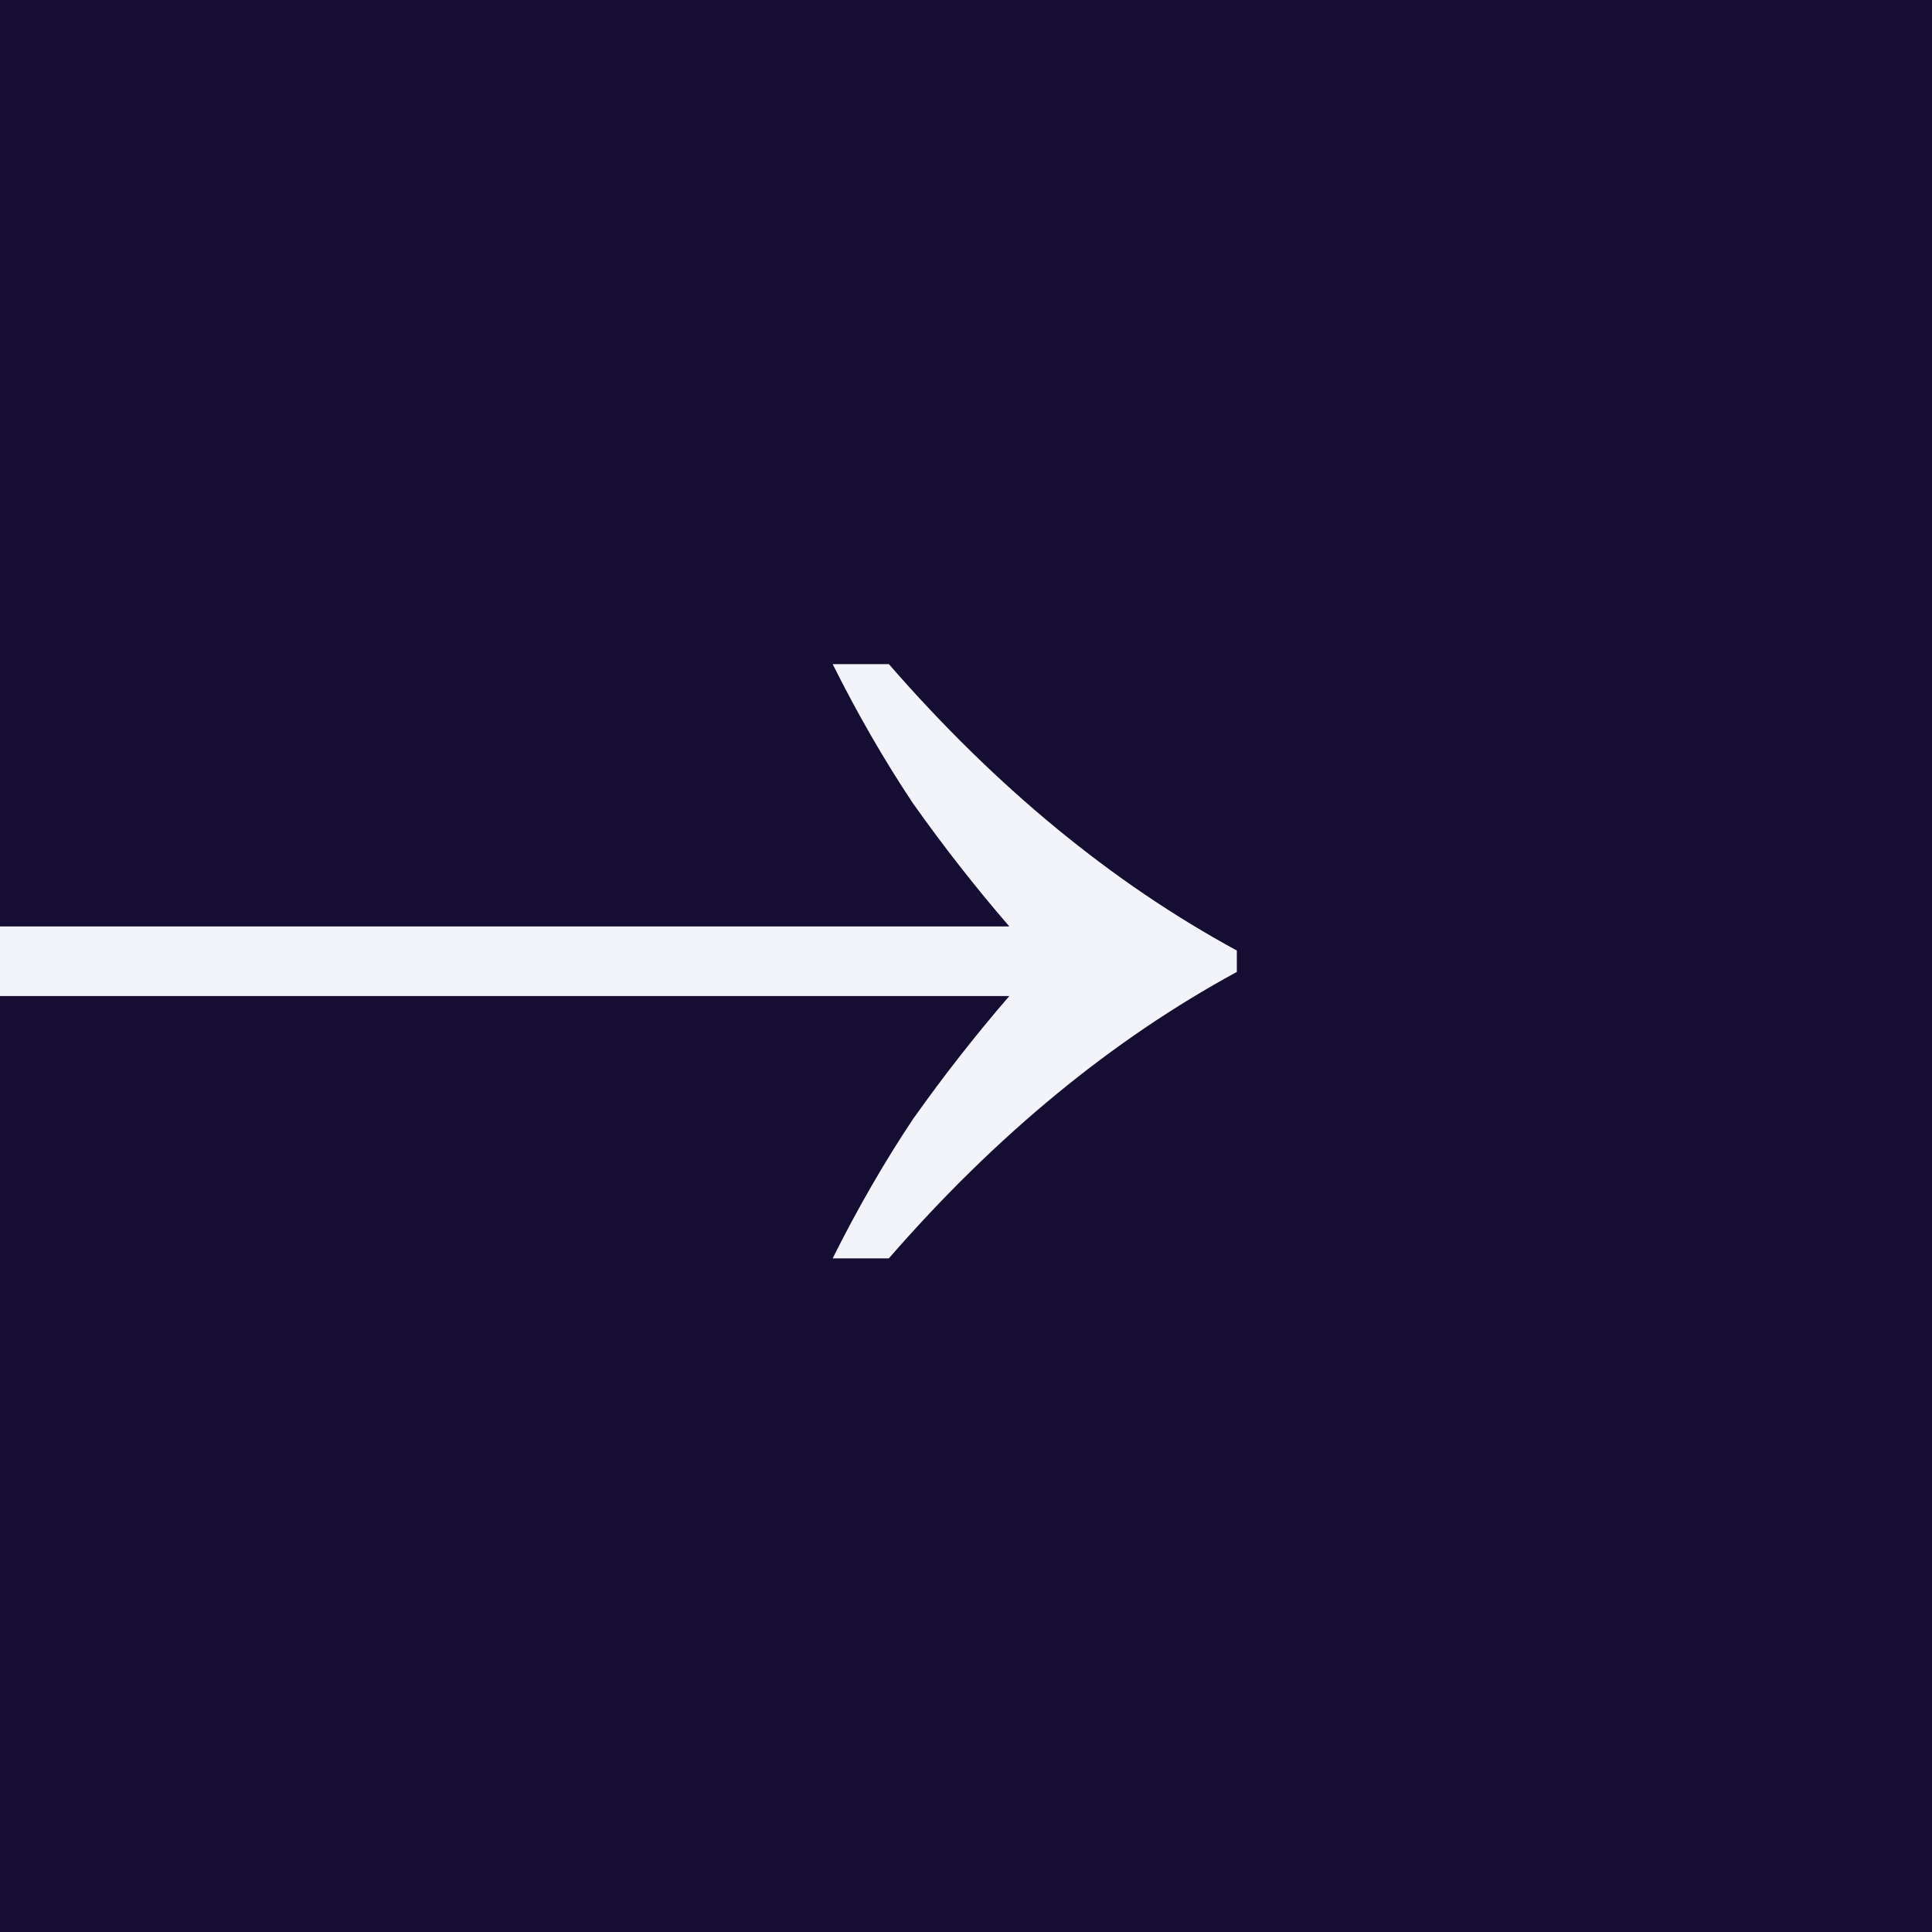
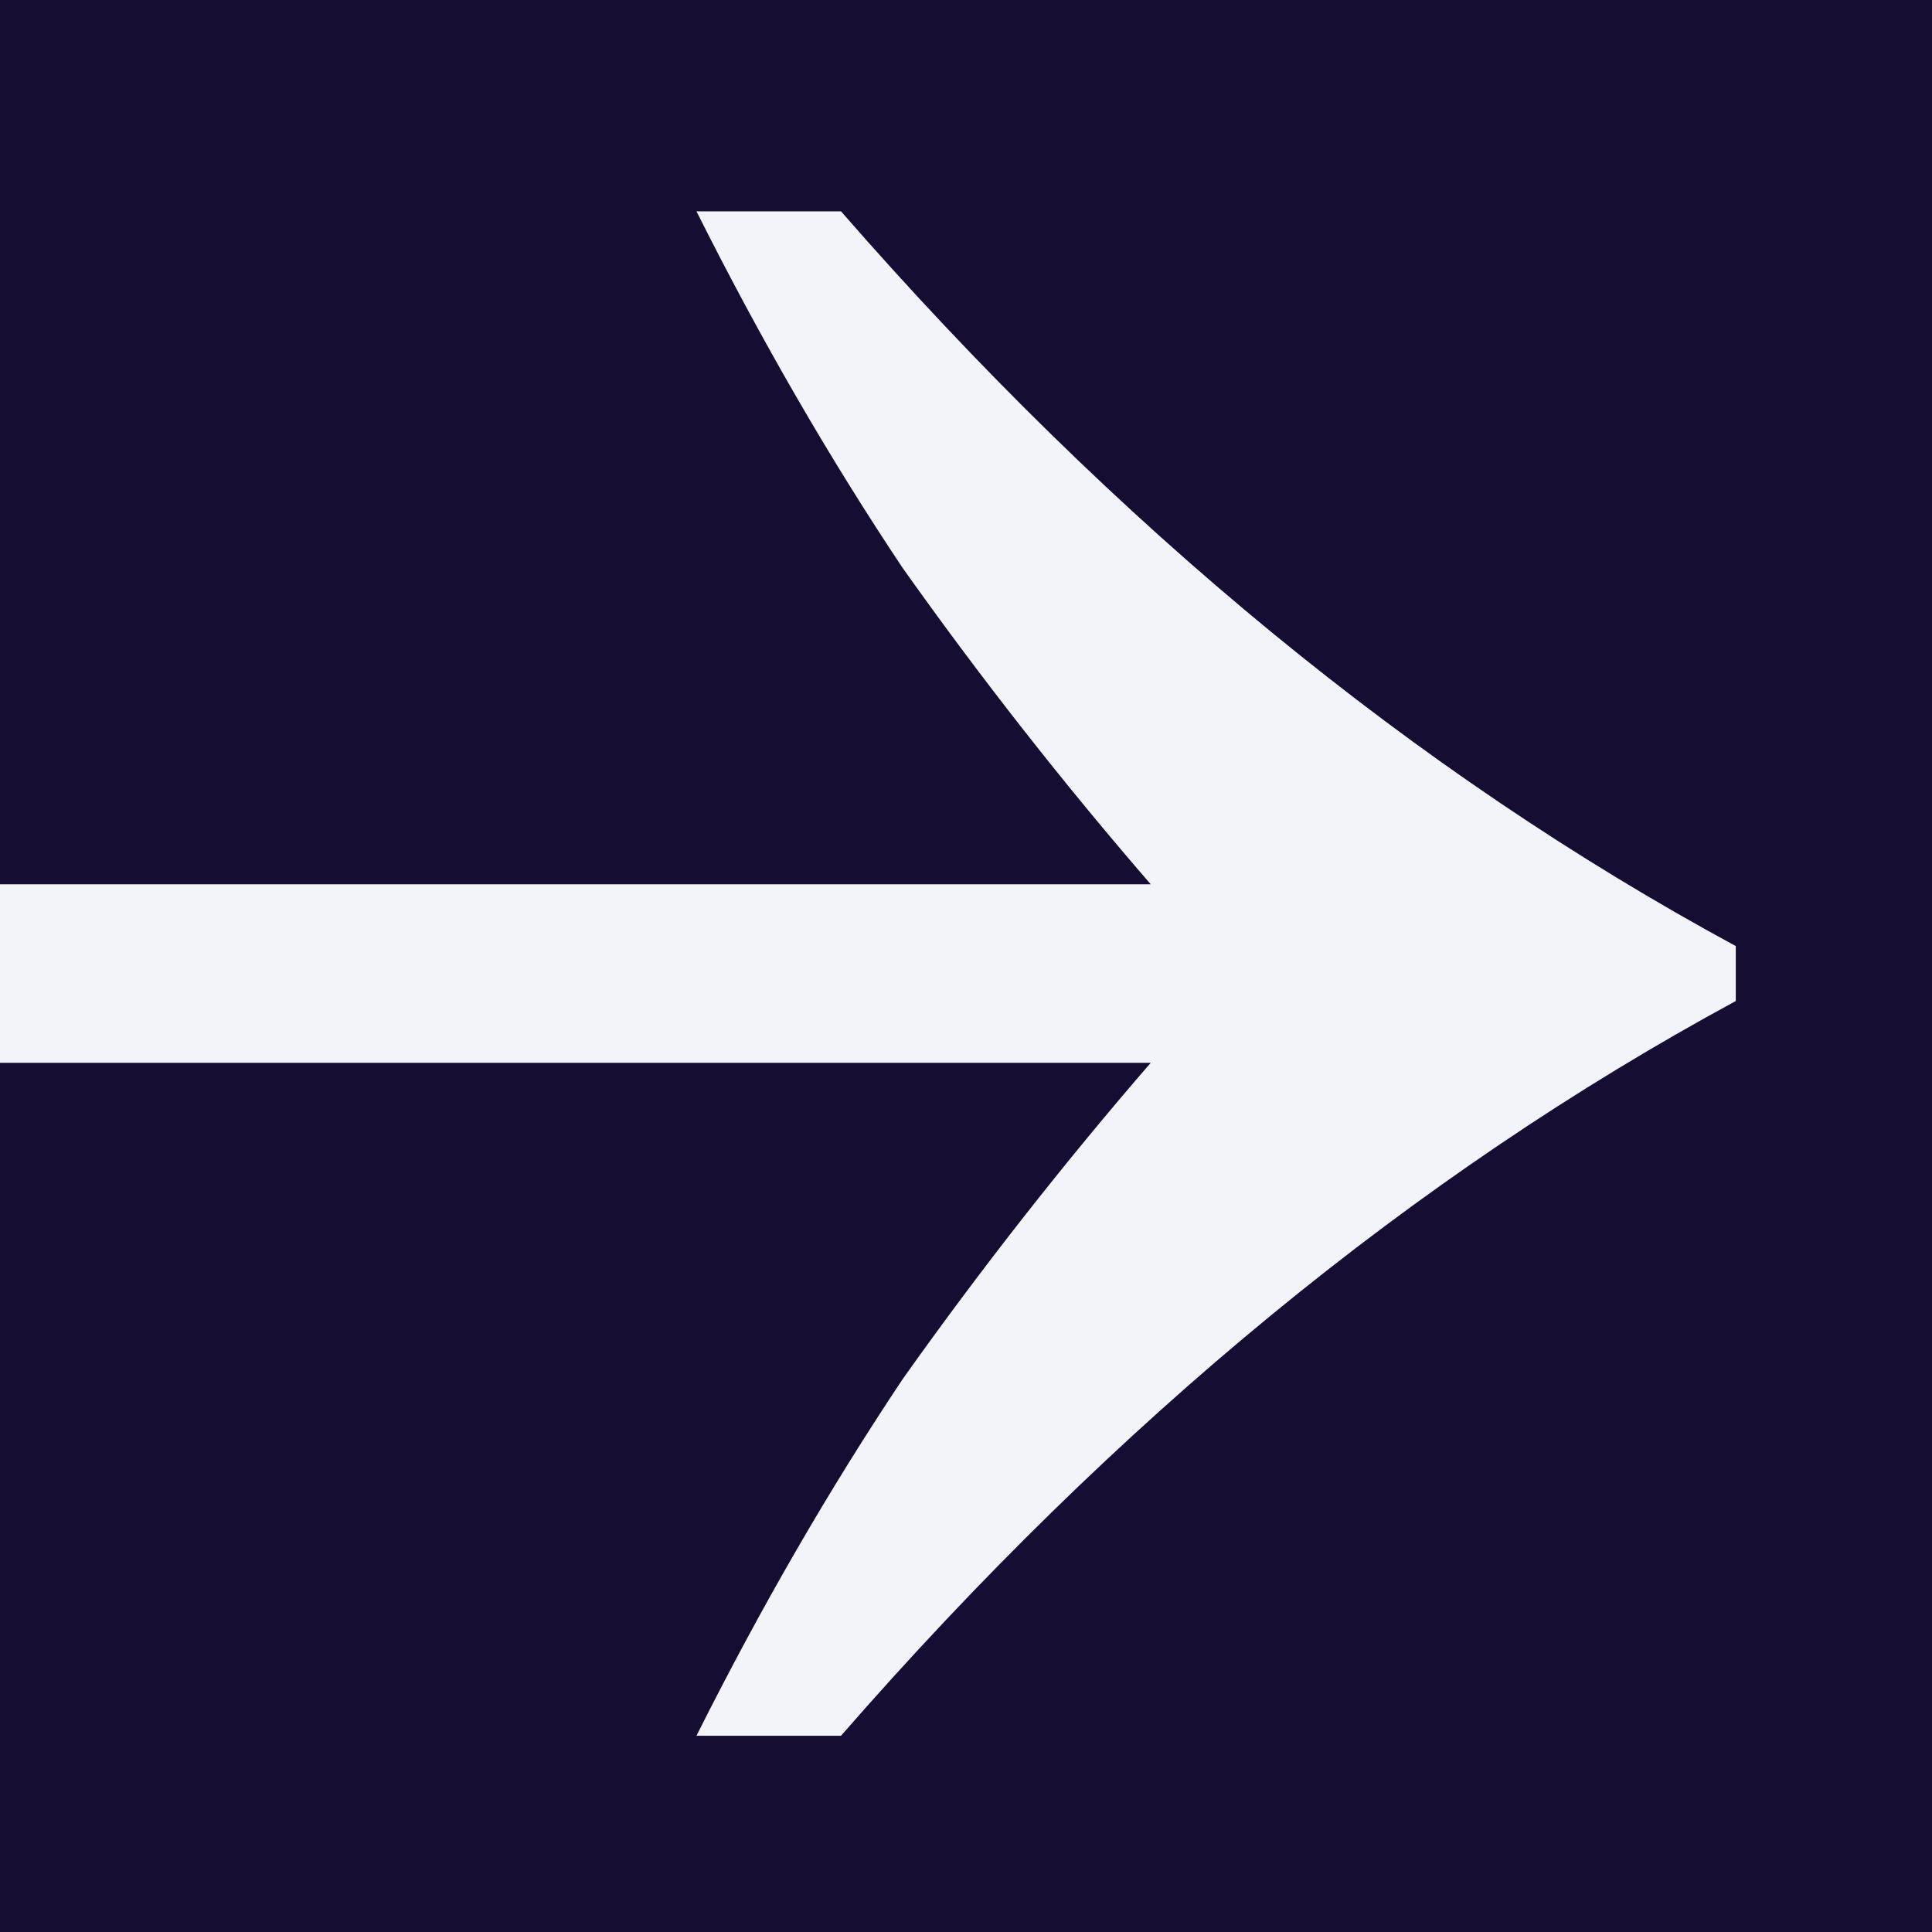
<svg xmlns="http://www.w3.org/2000/svg" width="128" height="128" viewBox="0 0 128 128" fill="none">
  <g clip-path="url(#clip0_4312_6102)">
    <rect width="128" height="128" fill="#150E32" />
-     <path d="M55.166 83.369C56.821 80.058 58.594 76.984 60.486 74.147C62.495 71.31 64.623 68.591 66.87 65.99H-39V61.379H66.87C64.623 58.778 62.495 56.059 60.486 53.221C58.594 50.384 56.821 47.31 55.166 44H58.889C65.983 52.157 73.668 58.482 81.943 62.975V64.394C73.668 68.886 65.983 75.211 58.889 83.369H55.166Z" fill="#F3F3FA" />
+     <path d="M46.142 115C50.398 106.508 54.959 98.622 59.823 91.342C64.991 84.063 70.463 77.087 76.239 70.414H-196V58.586H76.239C70.463 51.913 64.991 44.937 59.823 37.658C54.959 30.378 50.398 22.492 46.142 14H55.718C73.959 34.928 93.719 51.155 115 62.68V66.32C93.719 77.845 73.959 94.072 55.718 115H46.142Z" fill="#F3F3FA" />
  </g>
  <defs>
    <clipPath id="clip0_4312_6102">
      <rect width="128" height="128" fill="white" />
    </clipPath>
  </defs>
</svg>
